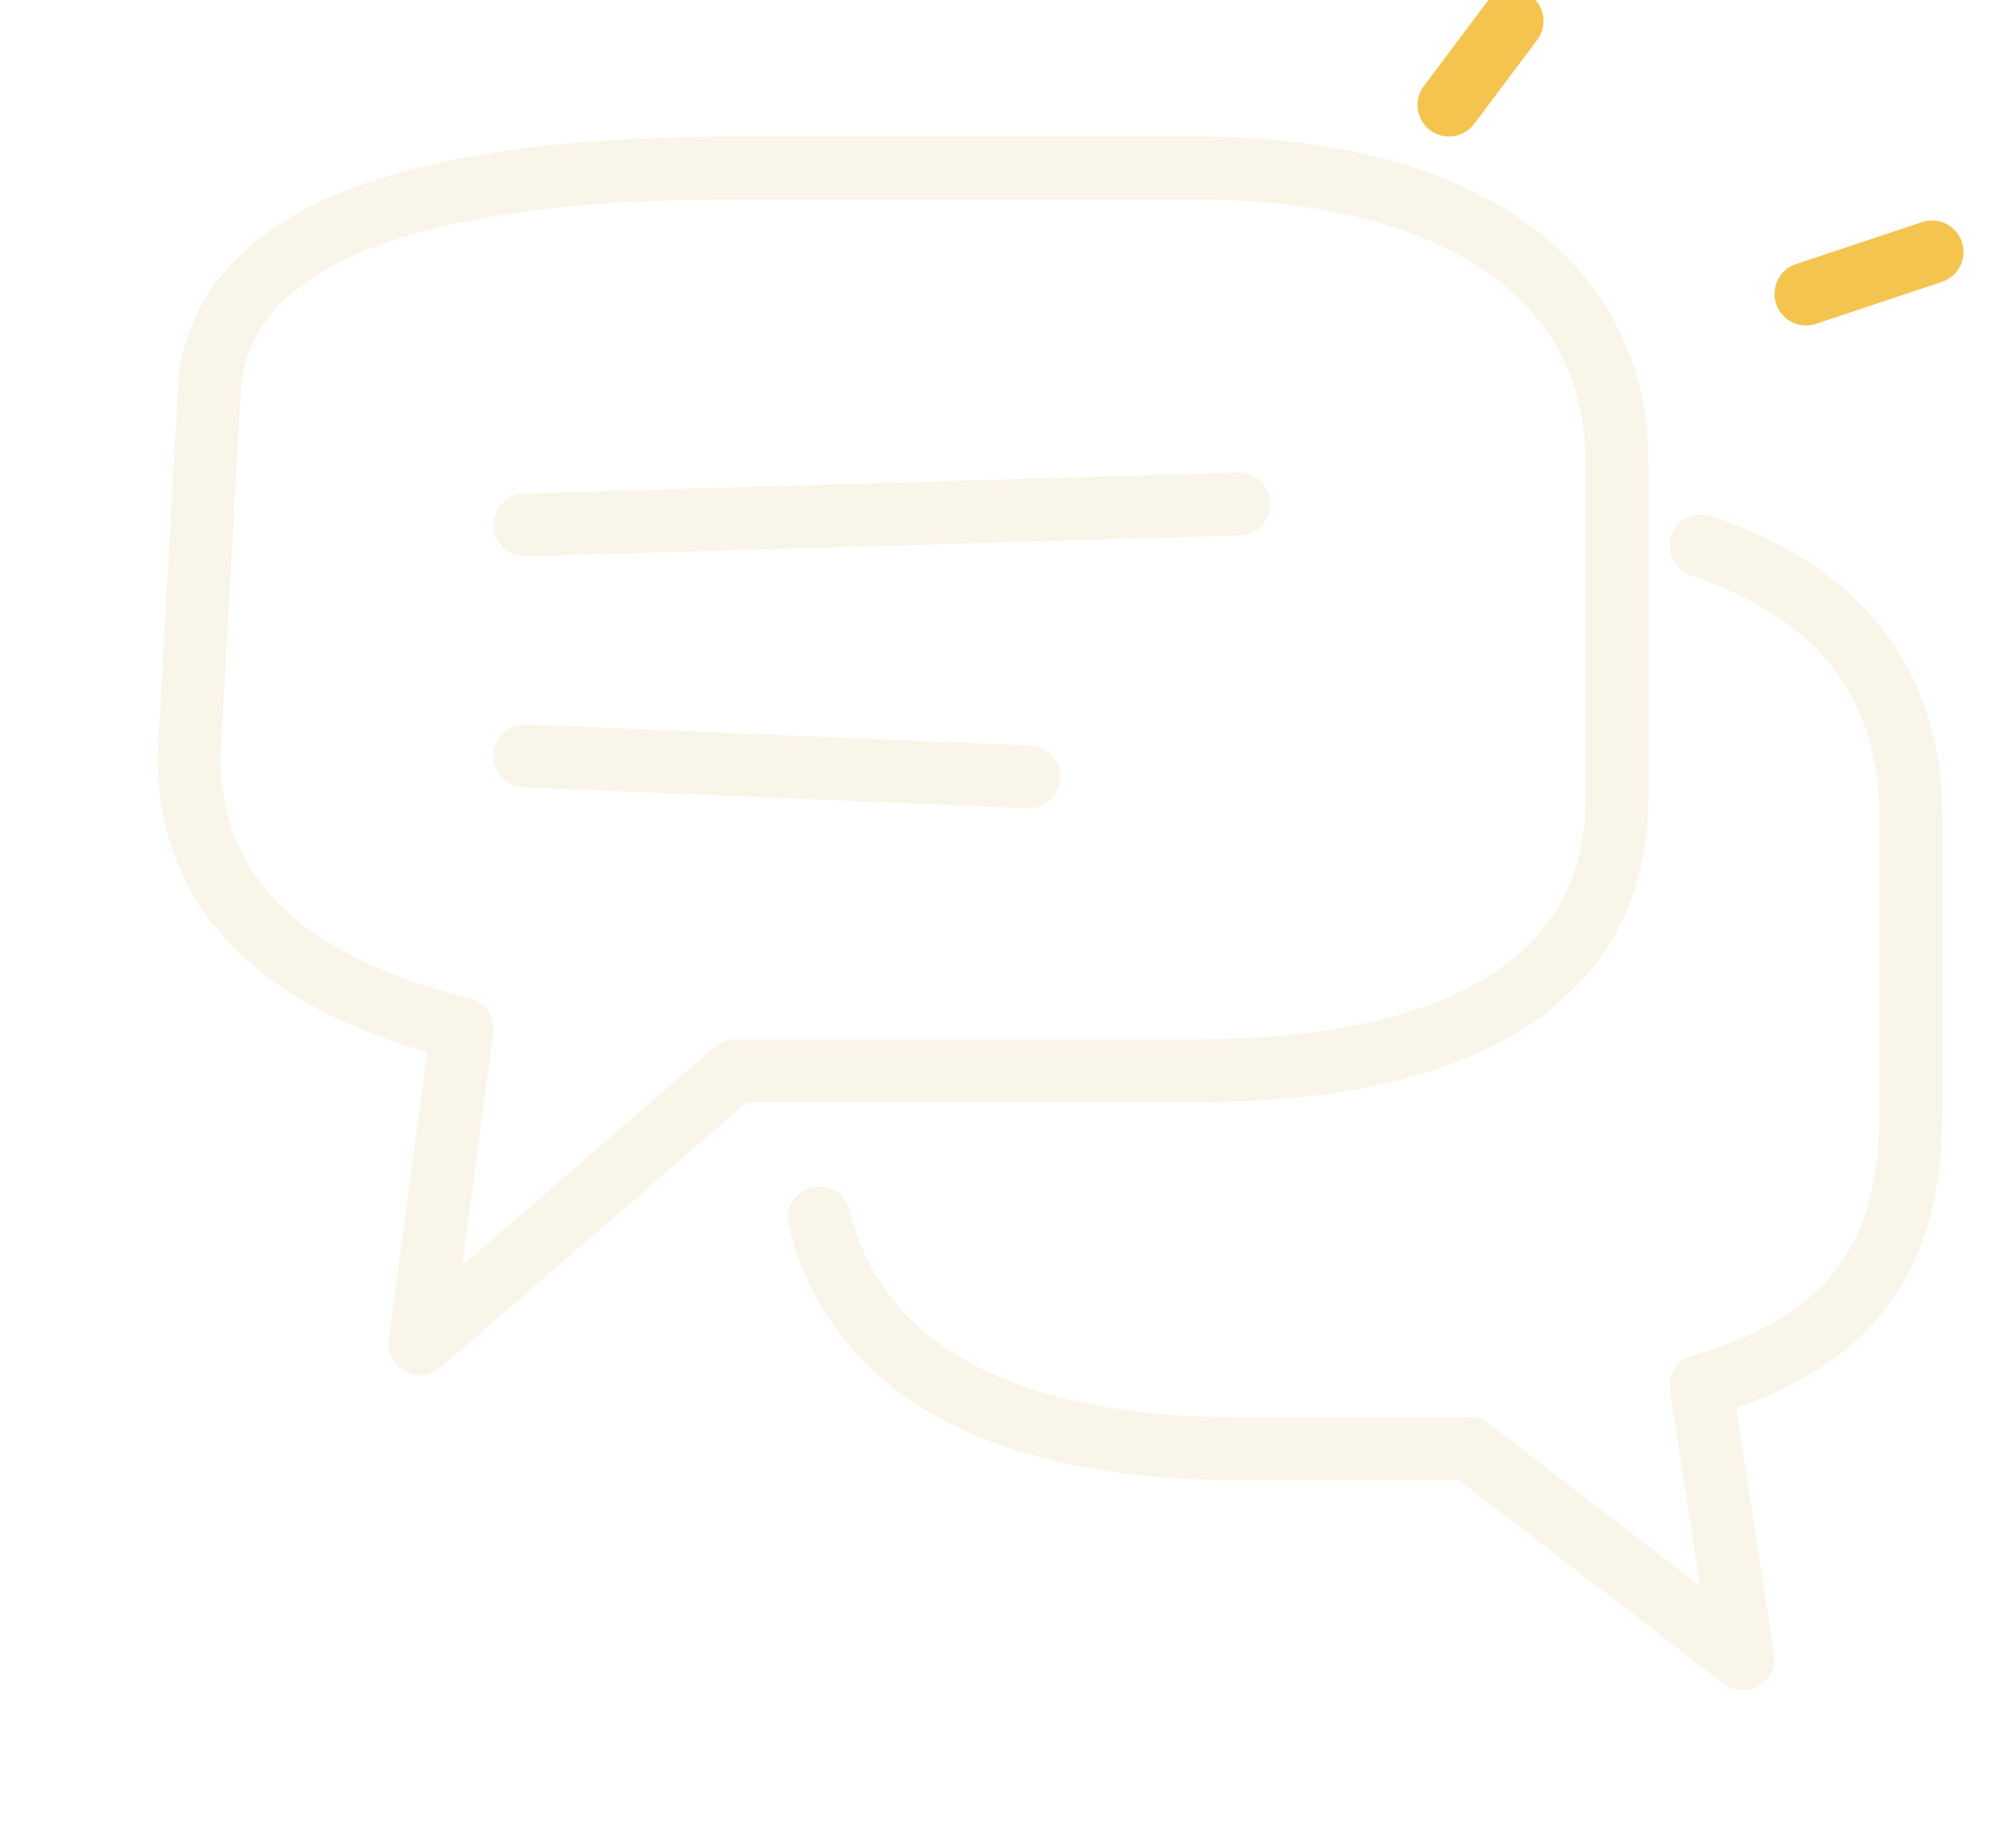
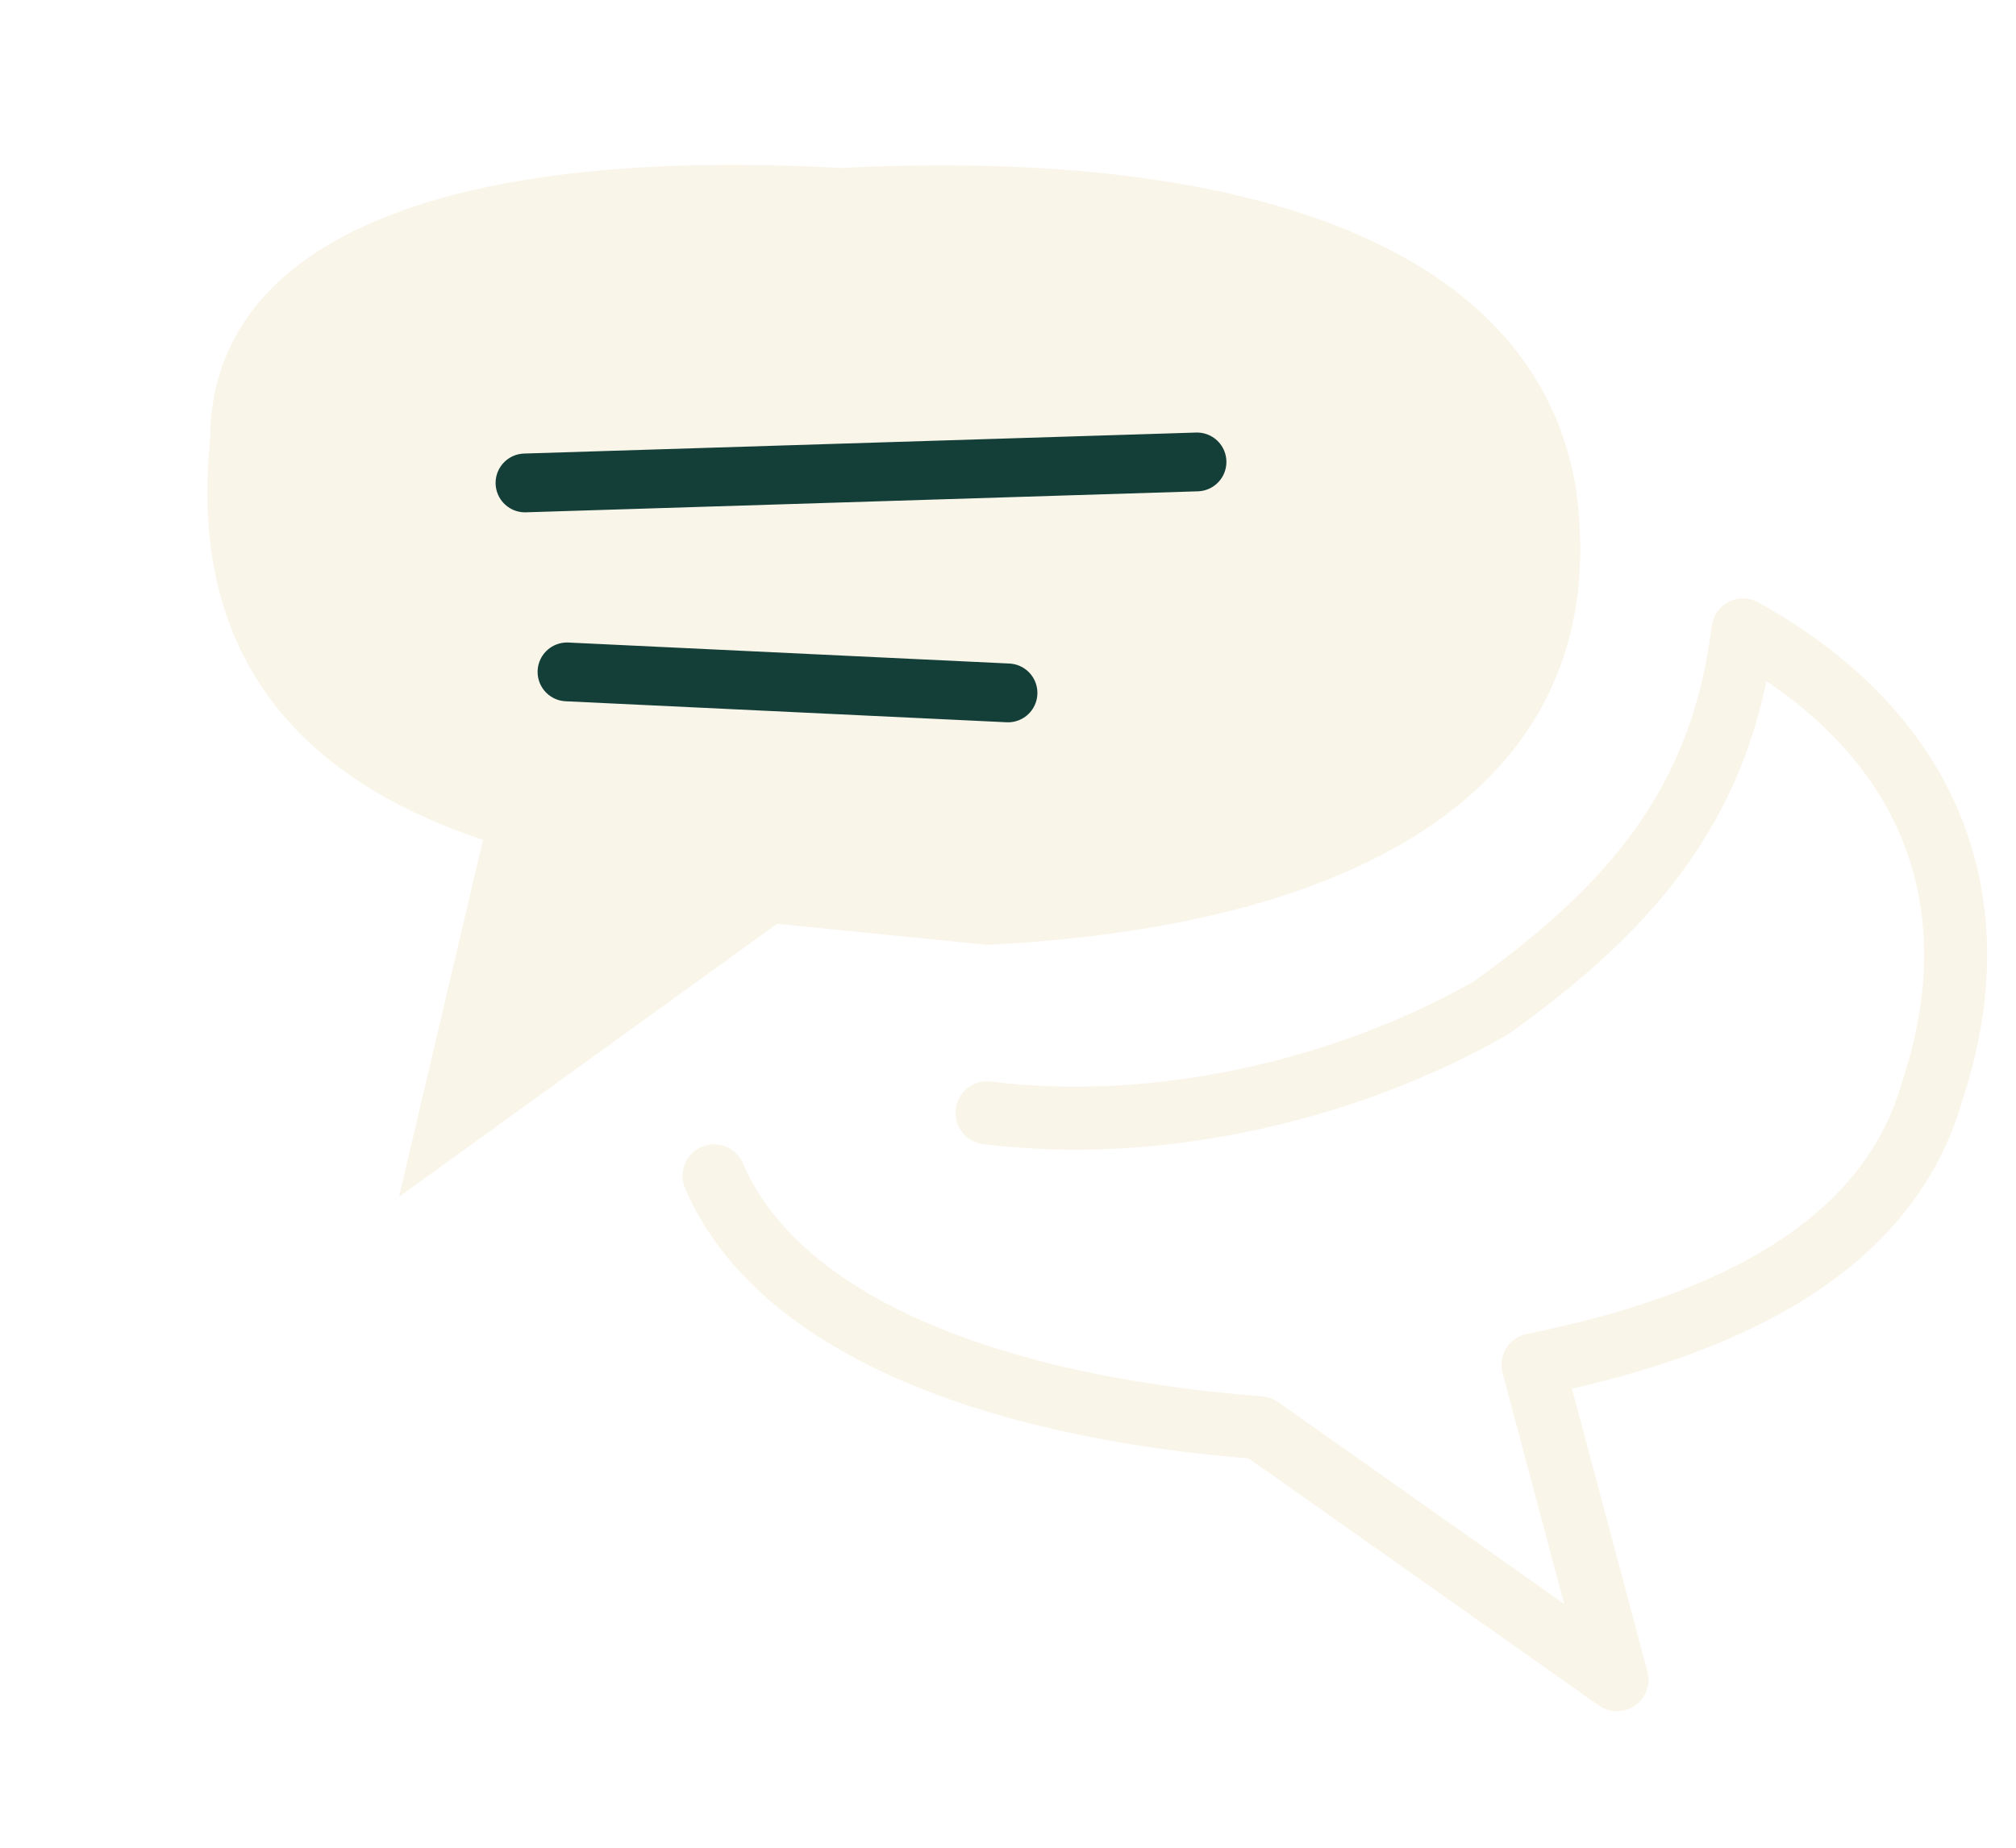
<svg xmlns="http://www.w3.org/2000/svg" viewBox="0 0 96 88" fill="none">
-   <g stroke="#FAF5E9" stroke-width="3" stroke-linecap="round" stroke-linejoin="round">
-     <path d="M10 18c1-7 10-10 25-10h22c12 0 20 5 20 14v16c0 9-8 13-20 13H35L20 64l2-15c-8-2-13-6-13-13Z" />
-     <path d="M39 58c2 8 10 11 20 11h11l13 10-2-13c7-2 10-6 10-13V39c0-7-4-11-10-13" />
-     <path d="m25 25 34-1m-34 12 24 1" />
-     <path d="m69 5 3-4m14 13 6-2" stroke="#F4C44E" />
-   </g>
+   <path d="M10 21C10 11 22 7 40 8c20-1 33 4 35 15 2 13-8 21-28 22l-10-1-18 13 4-17C14 37 9 31 10 21Z" fill="#FAF5E9" />
+   <path d="M47 53c8 1 17-1 24-5 7-5 11-10 12-18 9 5 12 13 9 22-2 7-9 11-19 13l4 15-17-12c-13-1-23-5-26-12" stroke="#FAF5E9" stroke-width="3" stroke-linecap="round" stroke-linejoin="round" />
+   <path d="m25 23 32-1m-30 10 21 1" stroke="#143E38" stroke-width="2.8" stroke-linecap="round" />
</svg>
